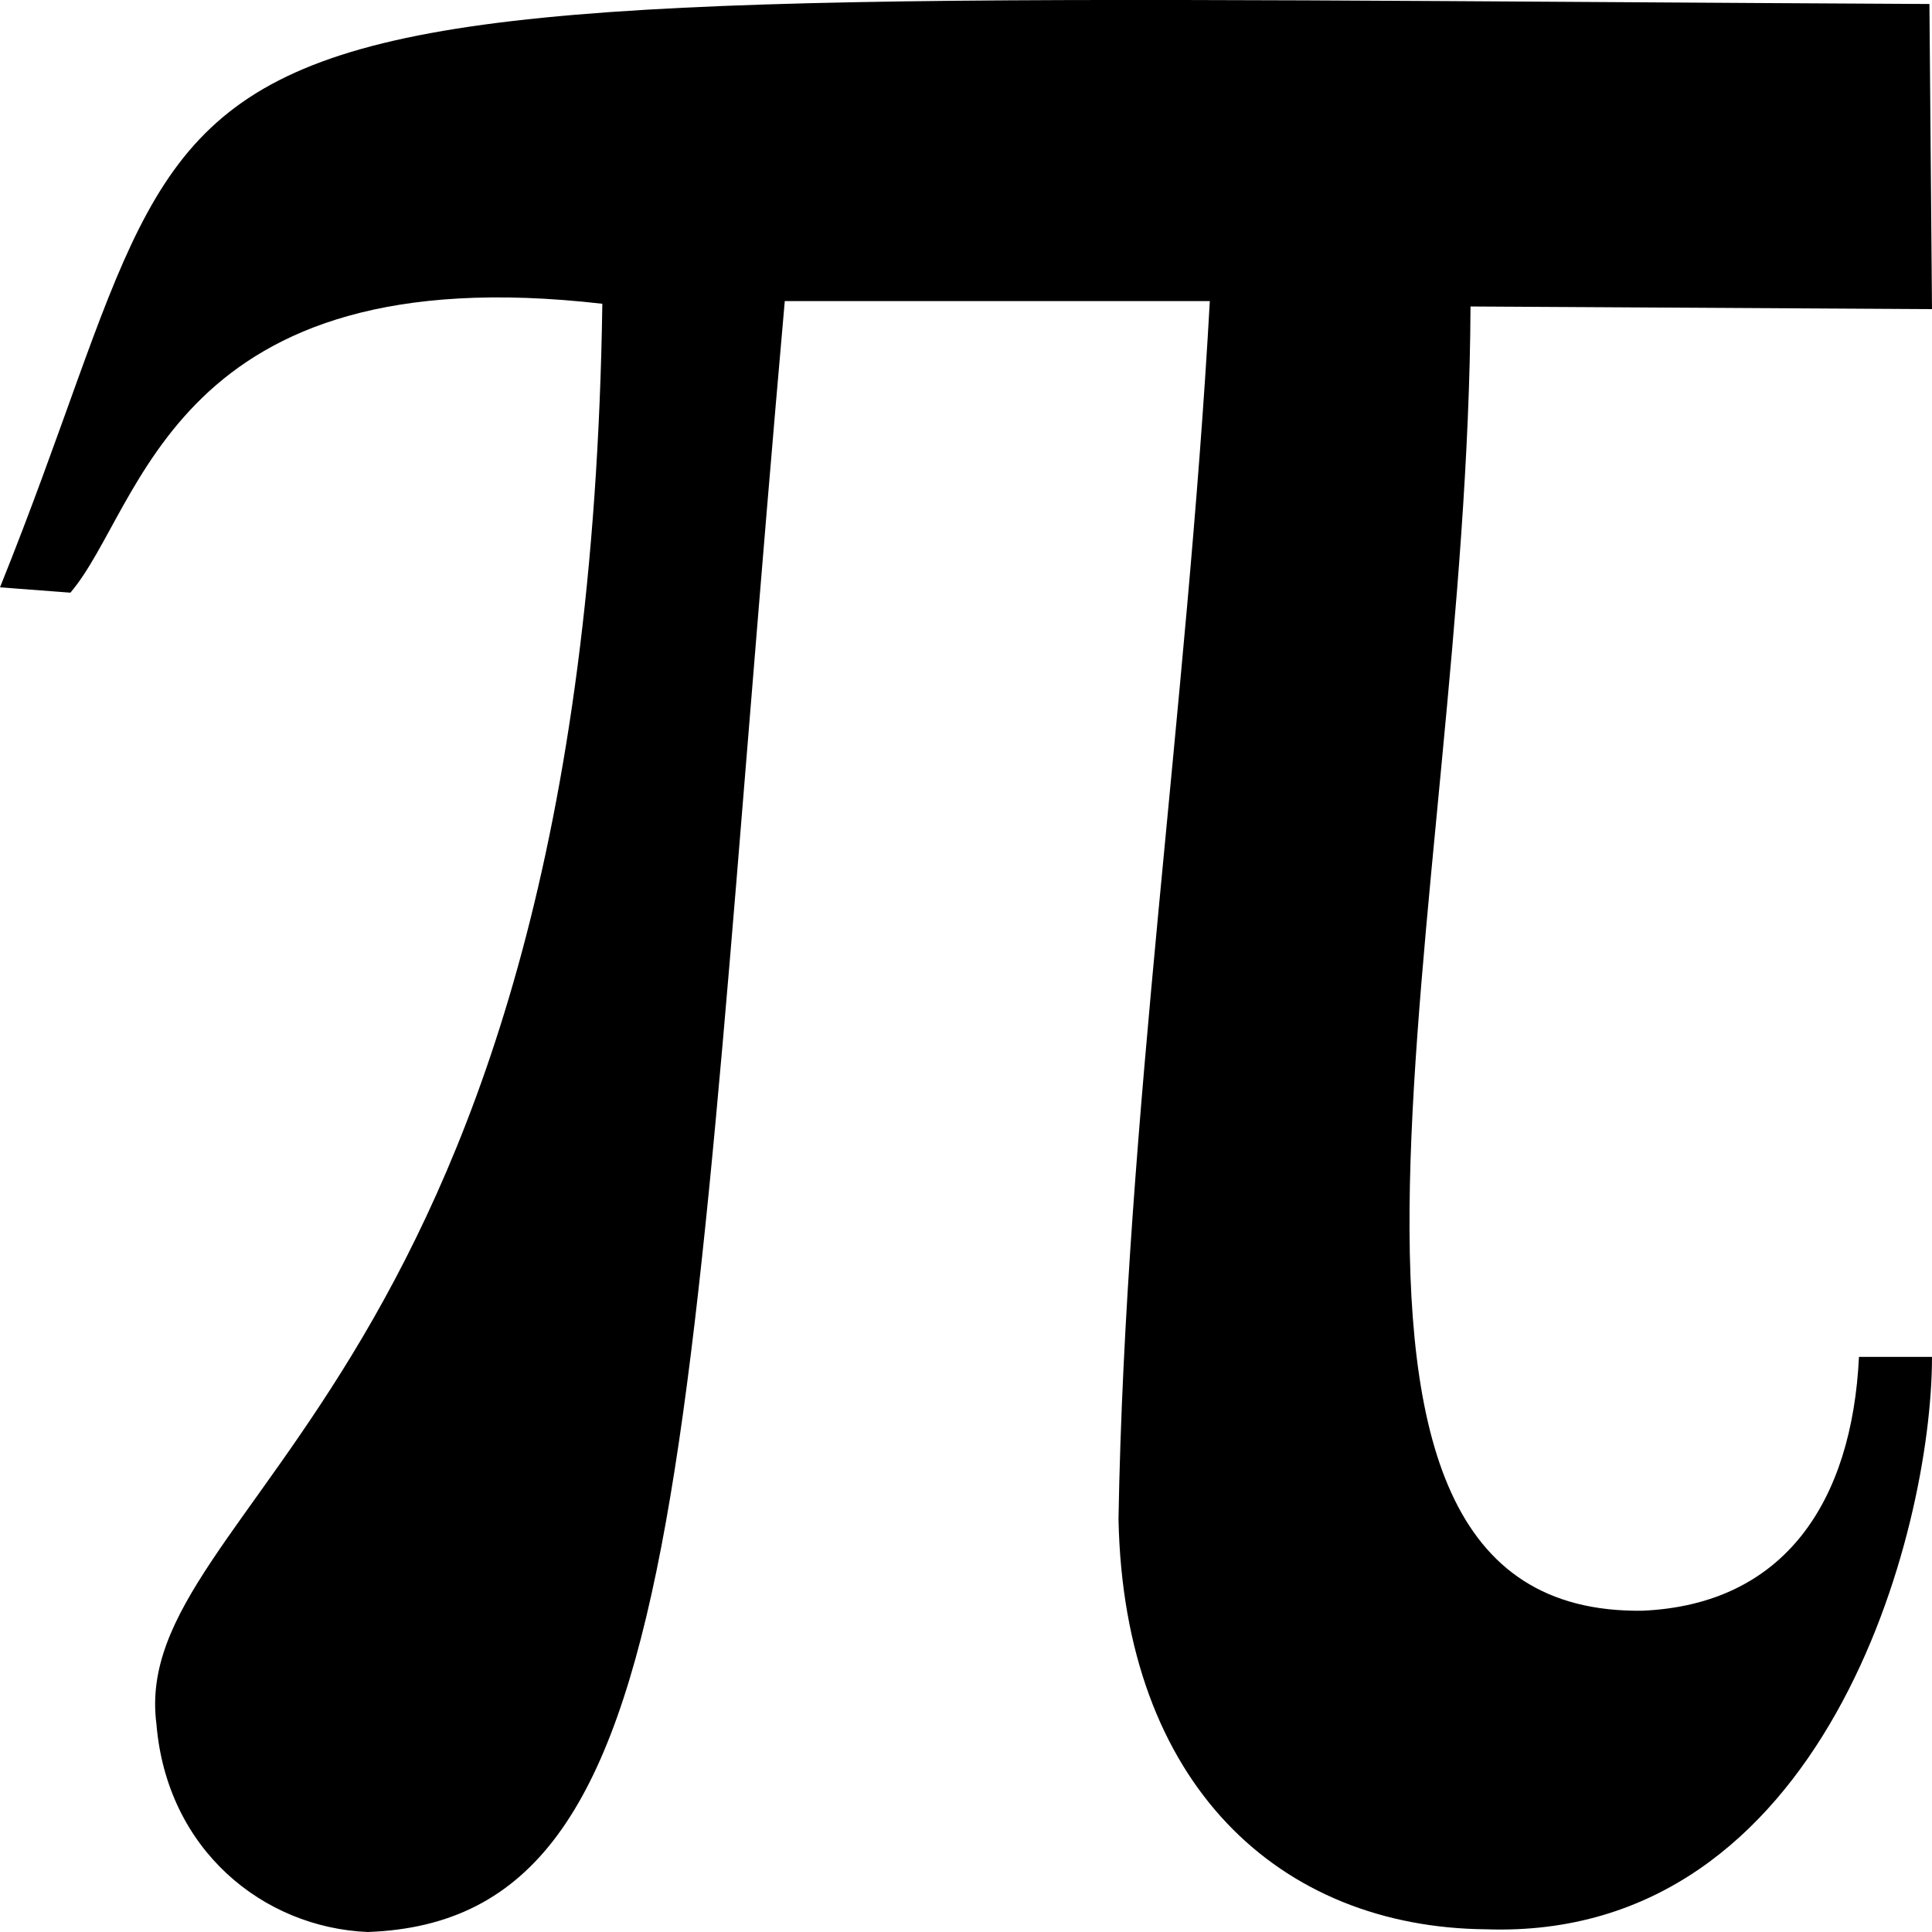
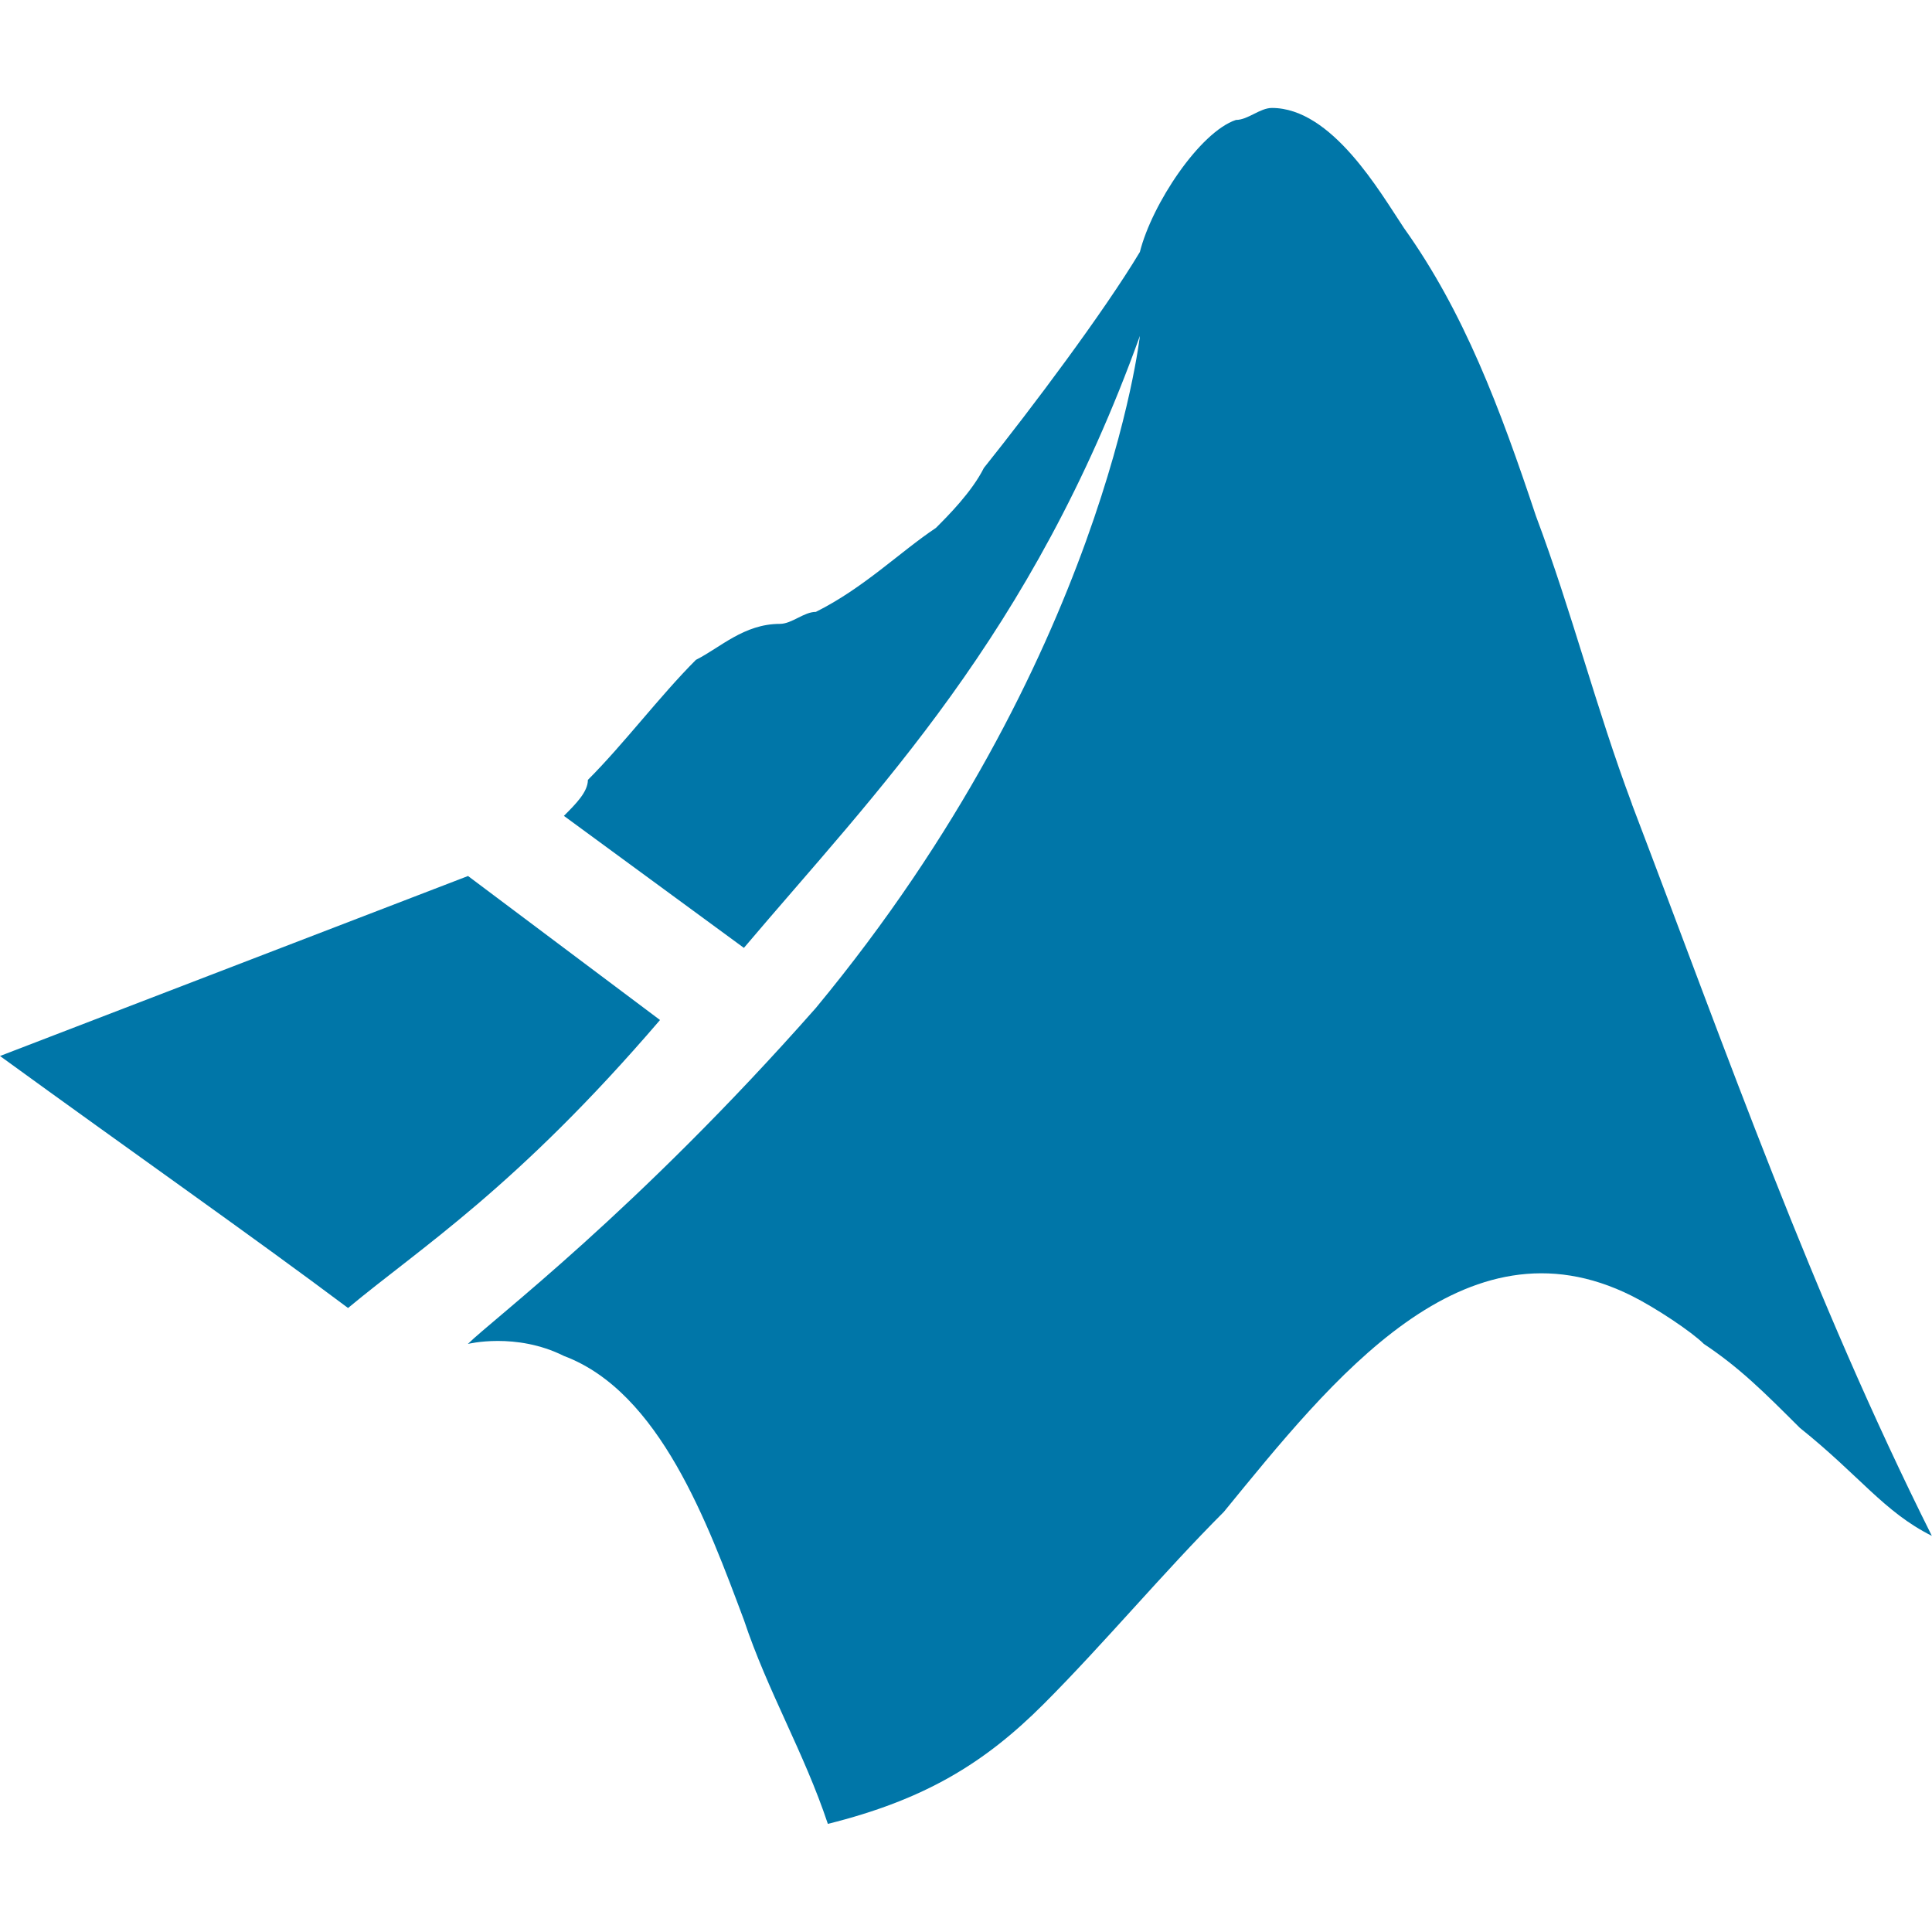
- <svg xmlns="http://www.w3.org/2000/svg" height="30" width="30">
-   <path d="M0 9.12l1.093.083c1.134-1.328 1.579-5.255 8.26-4.486-.244 16.827-7.37 18.602-6.924 22.054.162 1.957 1.66 3.16 3.28 3.229 5.114-.182 4.885-7.324 6.477-25.325h6.6c-.351 6.345-1.31 12.69-1.418 18.91.081 4.137 2.51 6.345 5.709 6.373C28.34 30.14 30 23.781 30 21.07h-1.134c-.108 2.236-1.147 3.844-3.36 3.941-6.032.084-2.712-10.985-2.672-20.252L30 4.8 29.96.062C.175-.088 3.955-.692 0 9.12z" />
+ <svg xmlns="http://www.w3.org/2000/svg" viewBox="0 0 24 24" style="fill: #0076A8;">
+   <path d="M4.323 16.248C3.13 15.354 1.64 14.31 0 13.118l5.814-2.236 2.385 1.789c-1.789 2.087-2.981 2.832-3.876 3.578zm15.95-6.26c-.447-1.193-.745-2.385-1.193-3.578-.447-1.342-.894-2.534-1.64-3.578-.298-.447-.894-1.491-1.64-1.491-.149 0-.298.149-.447.149-.447.149-1.043 1.043-1.193 1.64-.447.745-1.342 1.938-1.938 2.683-.149.298-.447.596-.596.745-.447.298-.894.745-1.491 1.043-.149 0-.298.149-.447.149-.447 0-.745.298-1.043.447-.447.447-.894 1.043-1.342 1.491 0 .149-.149.298-.298.447l2.236 1.64c1.64-1.938 3.578-3.876 4.919-7.602 0 0-.447 4.025-4.025 8.348-2.236 2.534-4.025 3.876-4.323 4.174 0 0 .596-.149 1.193.149 1.193.447 1.789 2.087 2.236 3.279.298.894.745 1.64 1.043 2.534 1.193-.298 1.938-.745 2.683-1.491s1.491-1.64 2.236-2.385c1.342-1.64 2.981-3.727 5.068-2.683.298.149.745.447.894.596.447.298.745.596 1.193 1.043.745.596 1.043 1.043 1.64 1.342-1.491-2.981-2.534-5.963-3.727-9.093z" />
</svg>
